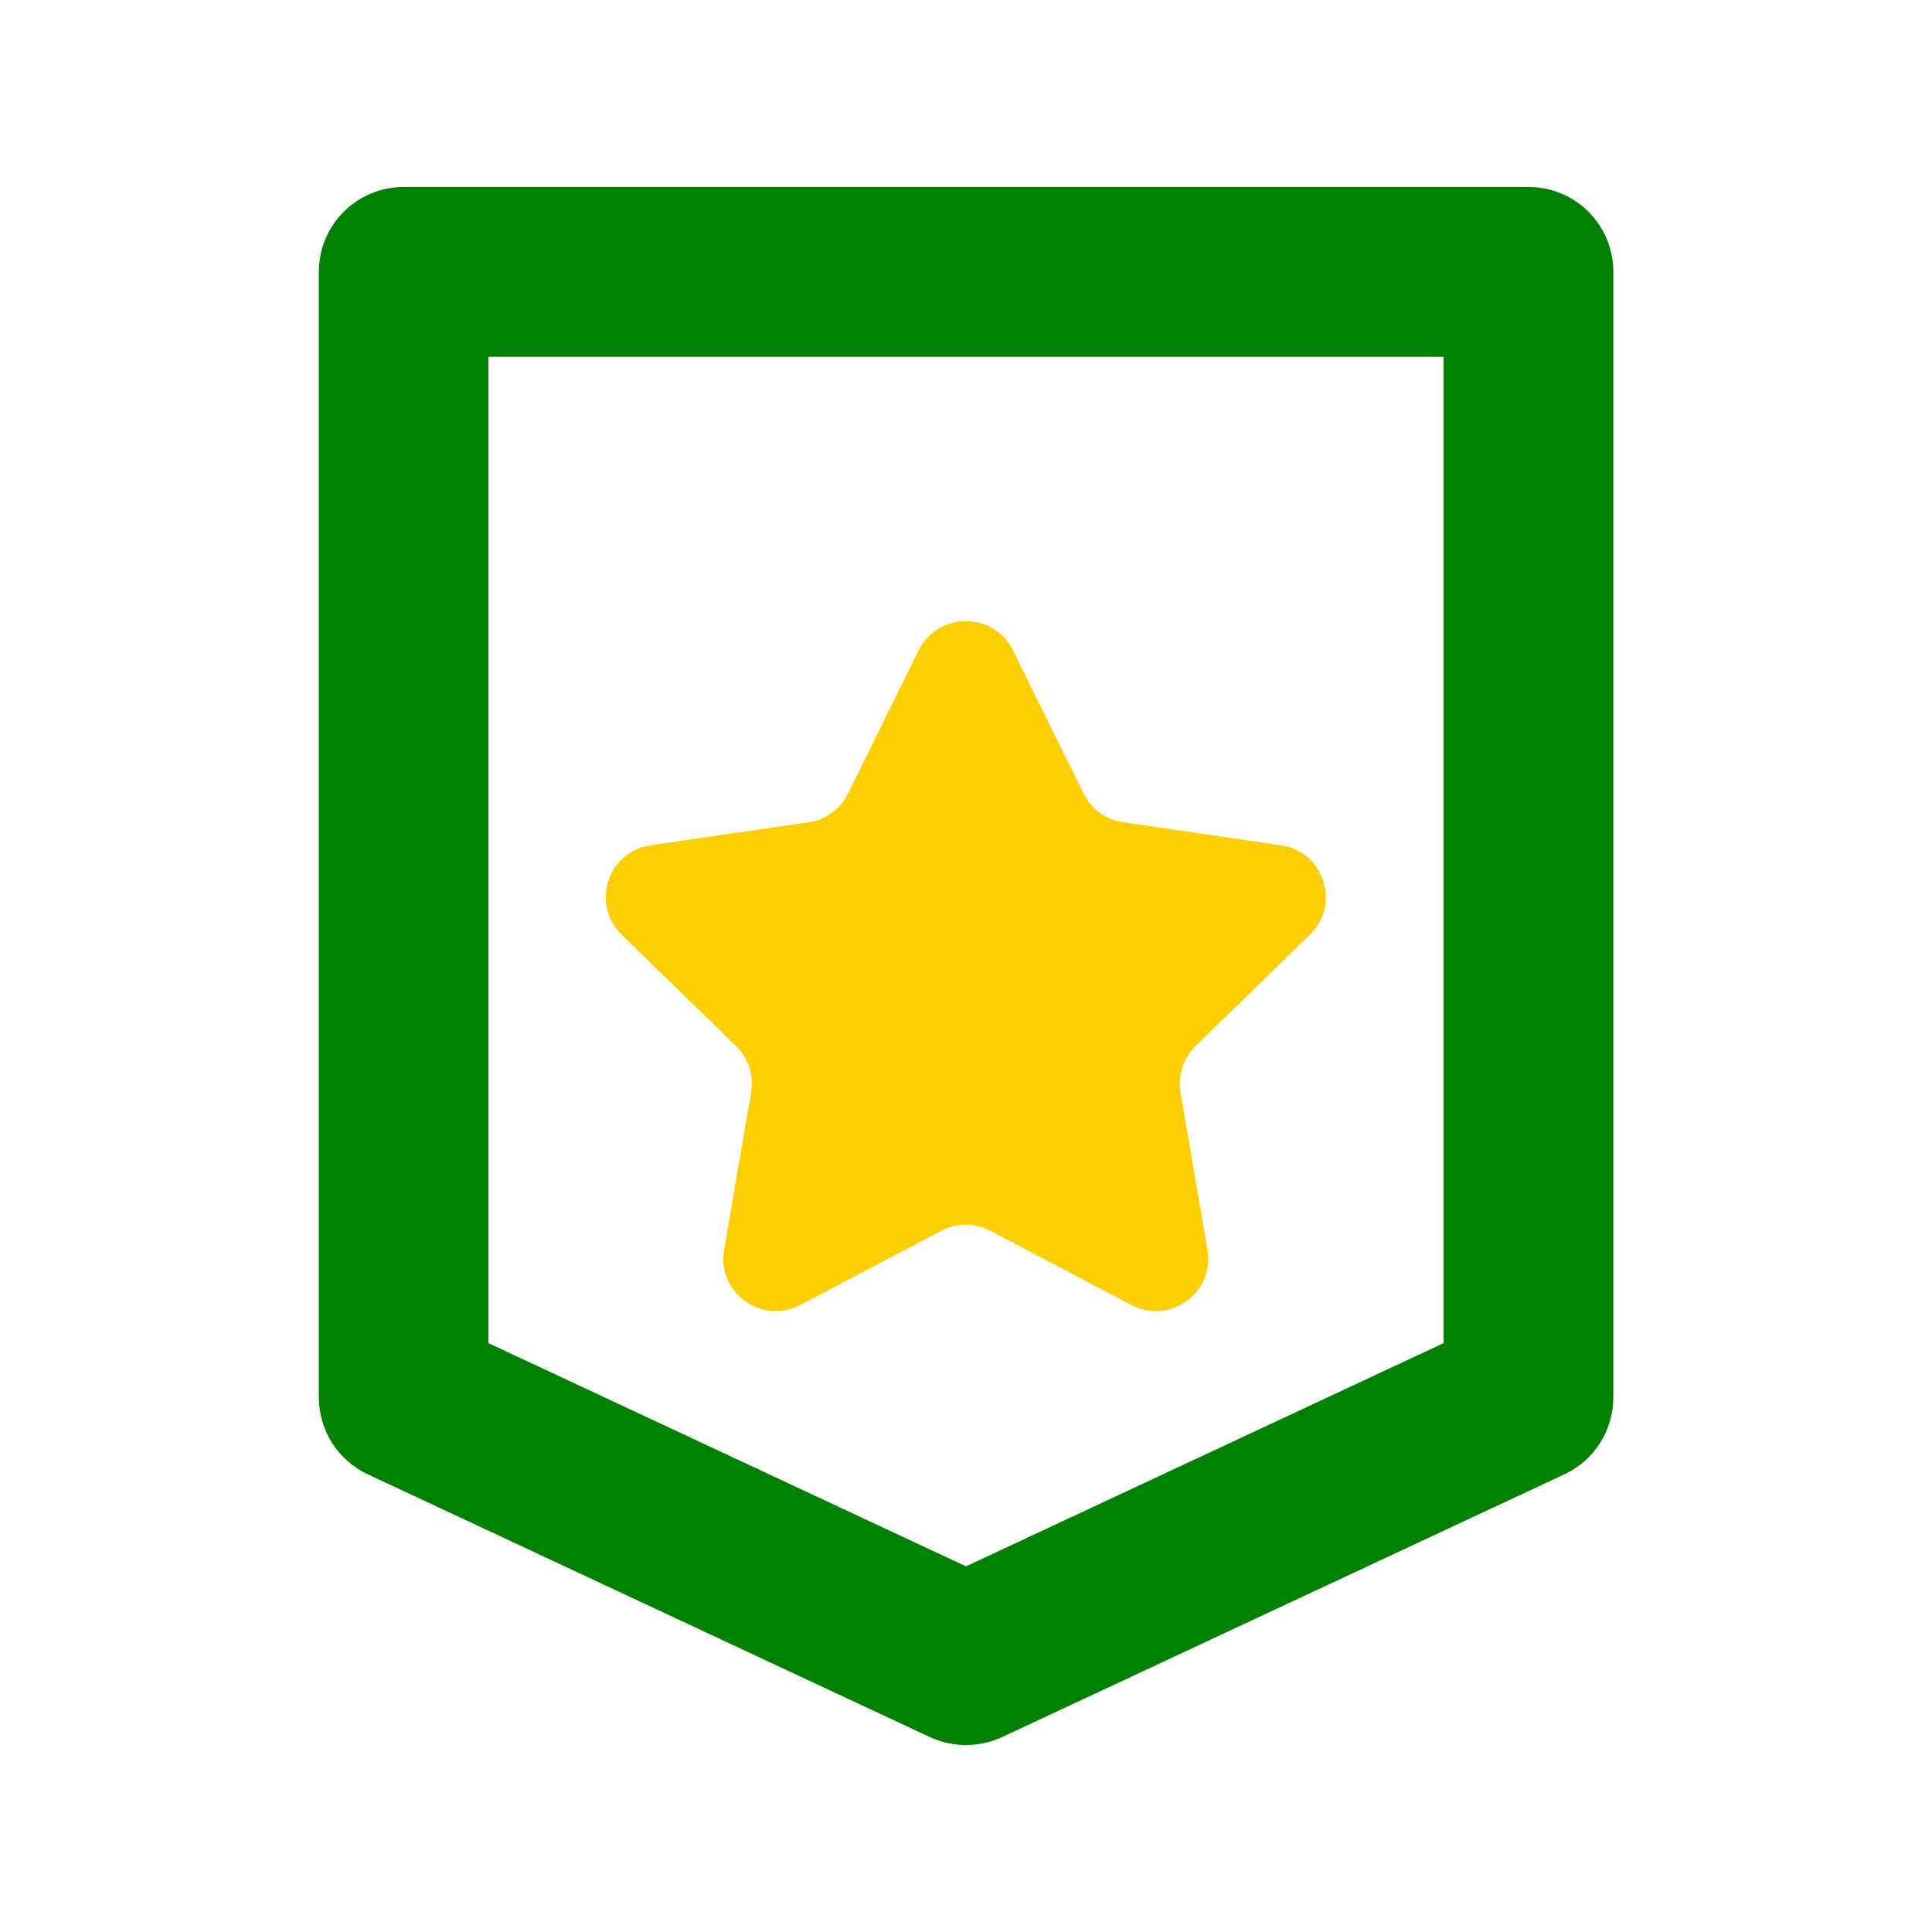
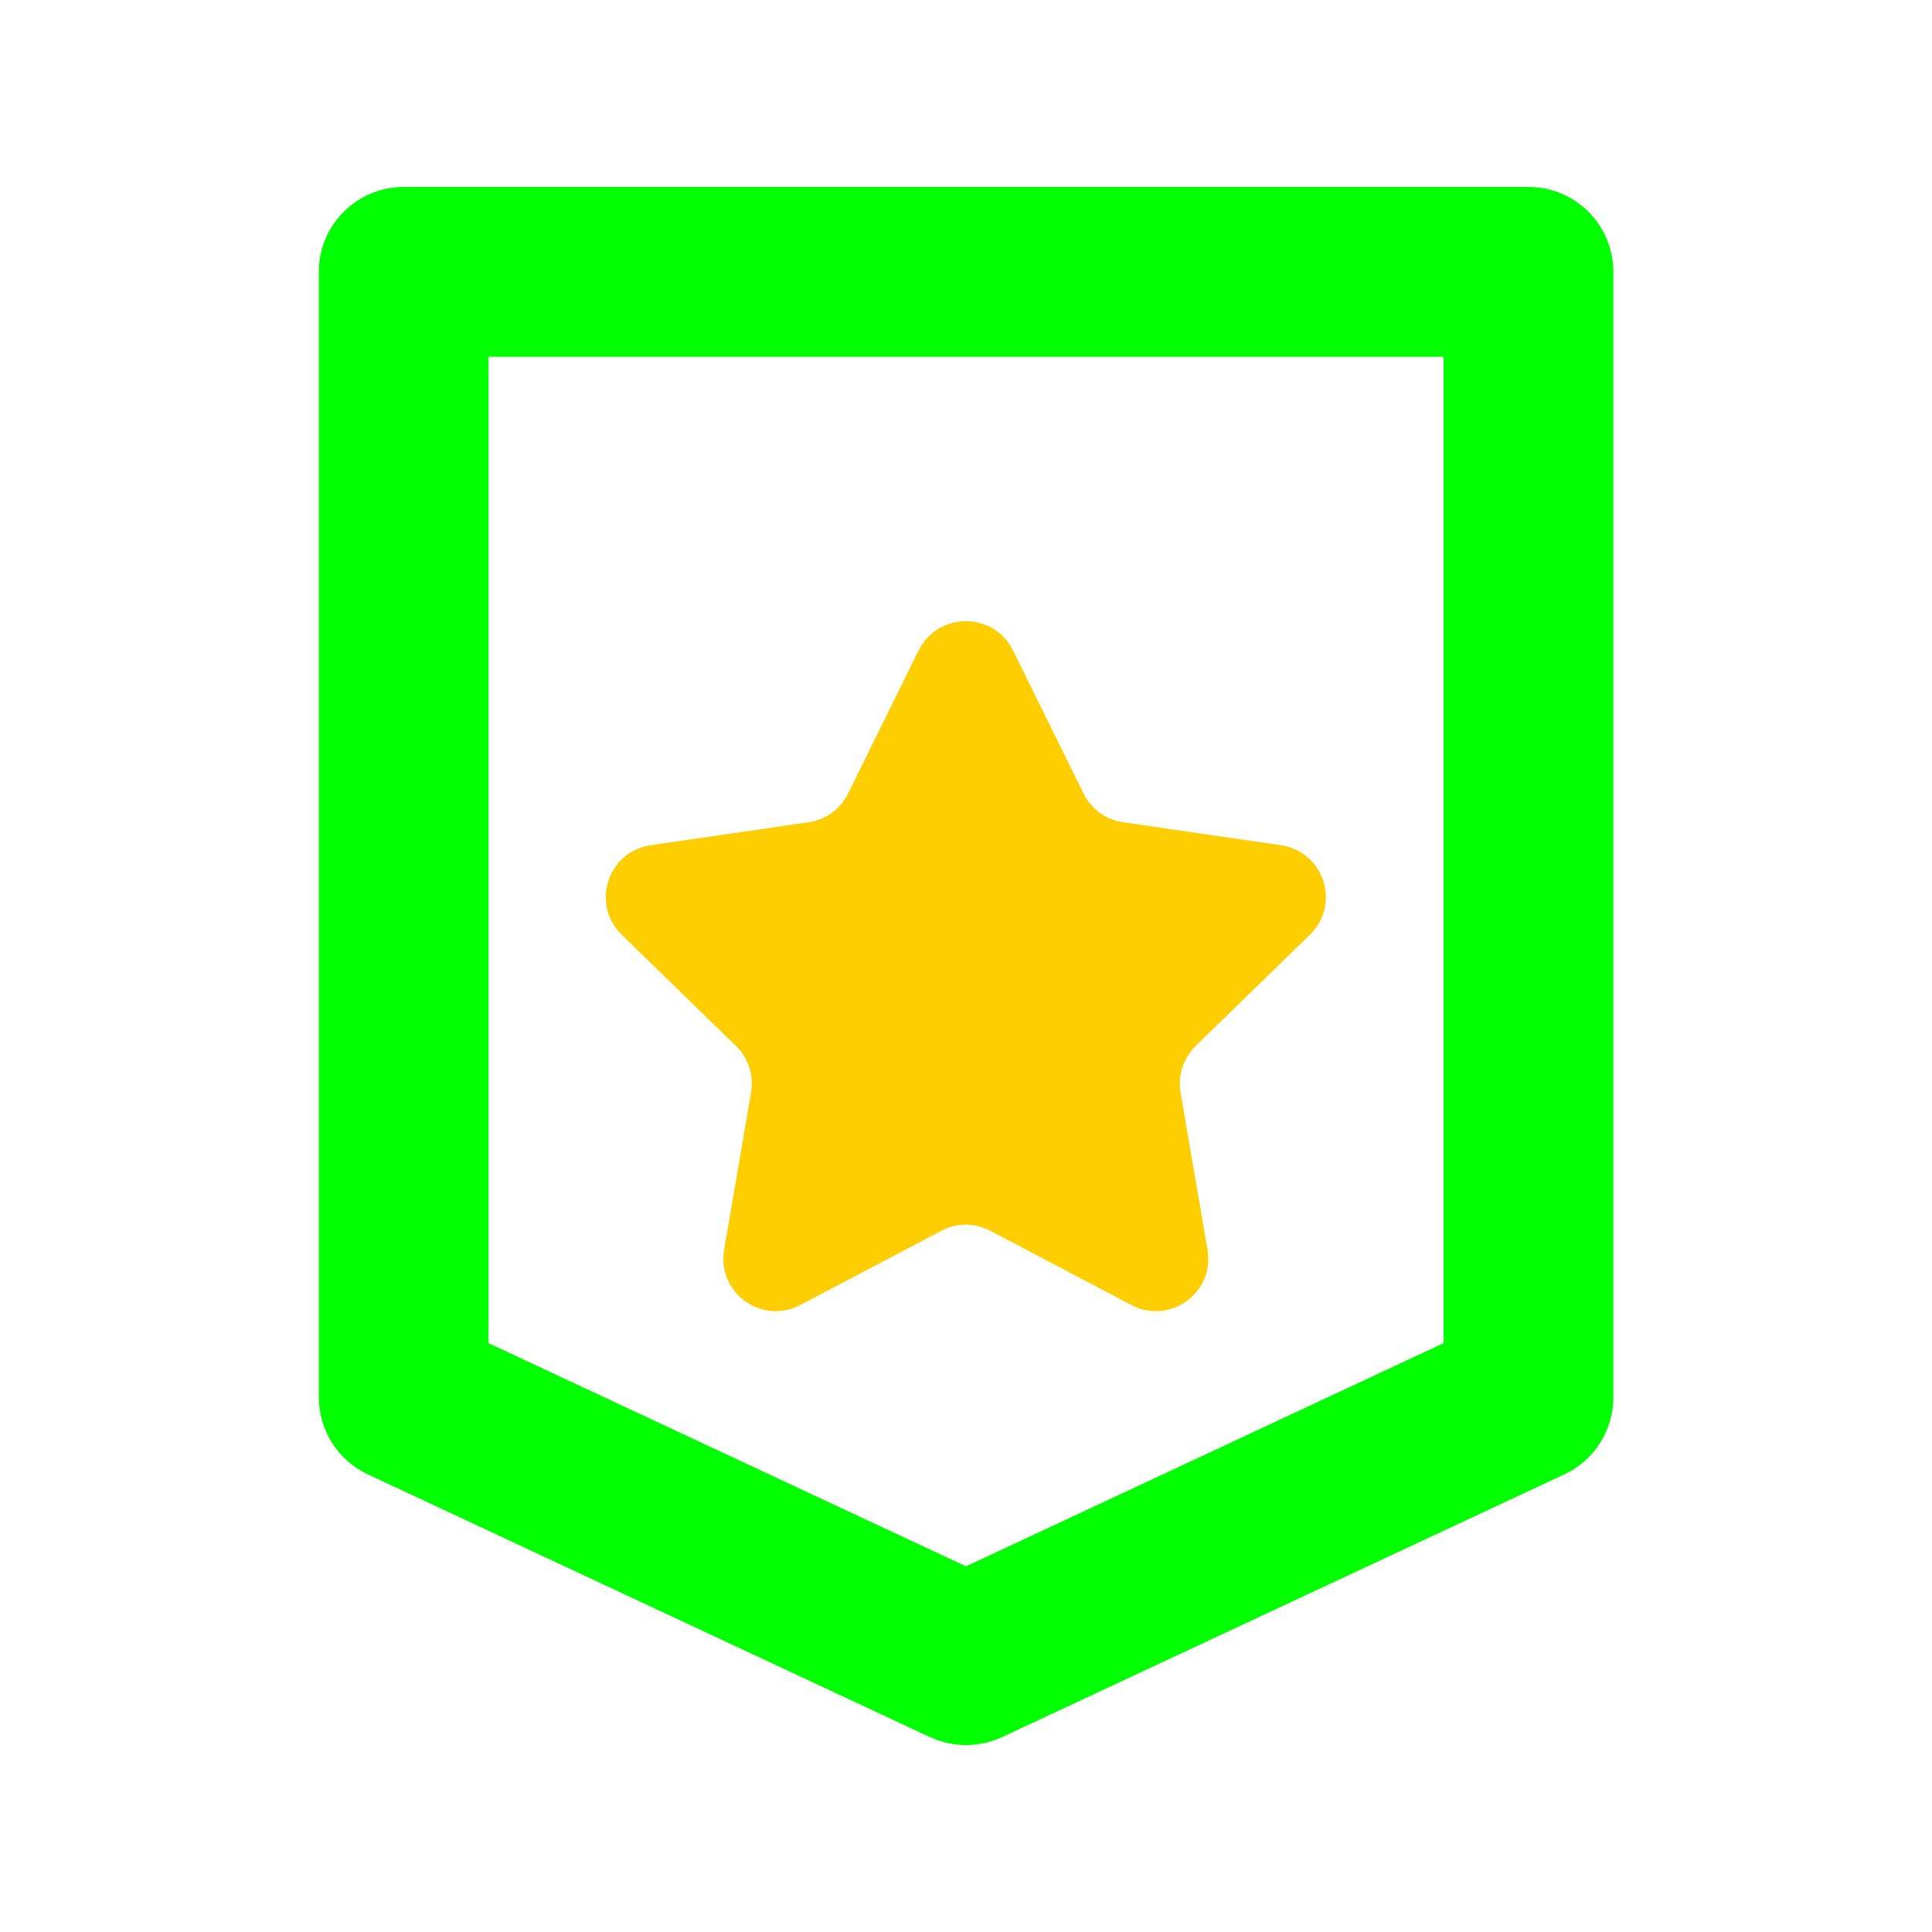
<svg xmlns="http://www.w3.org/2000/svg" t="1543454003115" class="icon" style="" viewBox="0 0 1024 1024" version="1.1" p-id="1515" width="200" height="200">
  <defs>
    <style type="text/css" />
  </defs>
-   <path d="M512 924.9c-6.5 0-13-1.4-19.1-4.2l-298-139.3c-15.8-7.4-25.9-23.3-25.9-40.8V144.1c0-24.9 20.1-45 45-45h596.1c24.9 0 45 20.1 45 45v596.5c0 17.5-10.1 33.4-25.9 40.8L531.1 920.7c-6.1 2.8-12.6 4.2-19.1 4.2z m-253.1-213L512 830.2l253.1-118.3V189.1H258.9v522.8z m551.2 28.7z" fill="#008000" p-id="1516" />
+   <path d="M512 924.9c-6.5 0-13-1.4-19.1-4.2l-298-139.3c-15.8-7.4-25.9-23.3-25.9-40.8V144.1c0-24.9 20.1-45 45-45h596.1c24.9 0 45 20.1 45 45v596.5c0 17.5-10.1 33.4-25.9 40.8L531.1 920.7c-6.1 2.8-12.6 4.2-19.1 4.2z m-253.1-213L512 830.2l253.1-118.3V189.1H258.9v522.8z m551.2 28.7z" fill="#00ff00" p-id="1516" />
  <path d="M536.9 344.7l37.4 75.9c4 8.2 11.9 13.9 20.9 15.2l83.7 12.2c22.8 3.3 31.9 31.3 15.4 47.4l-60.6 59c-6.5 6.4-9.5 15.6-8 24.6l14.3 83.4c3.9 22.7-19.9 40-40.3 29.3l-74.9-39.4c-8.1-4.3-17.8-4.3-25.8 0l-74.9 39.4c-20.4 10.7-44.2-6.6-40.3-29.3l14.3-83.4c1.5-9-1.4-18.2-8-24.6l-60.6-59c-16.5-16.1-7.4-44.1 15.4-47.4l83.7-12.2c9-1.3 16.9-7 20.9-15.2l37.4-75.9c10.4-20.6 39.8-20.6 50 0z" fill="#FFCE00" p-id="1517" />
</svg>
